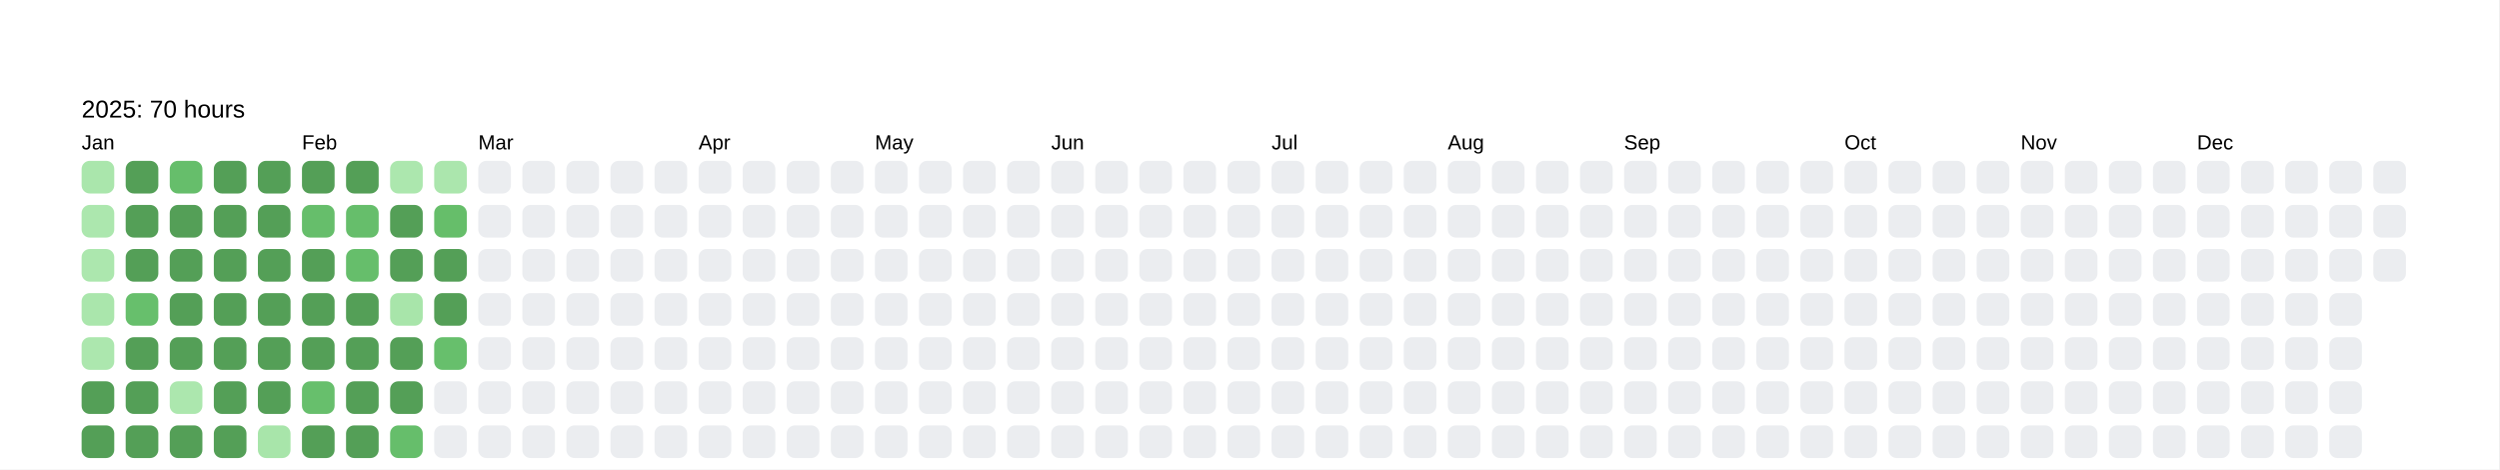
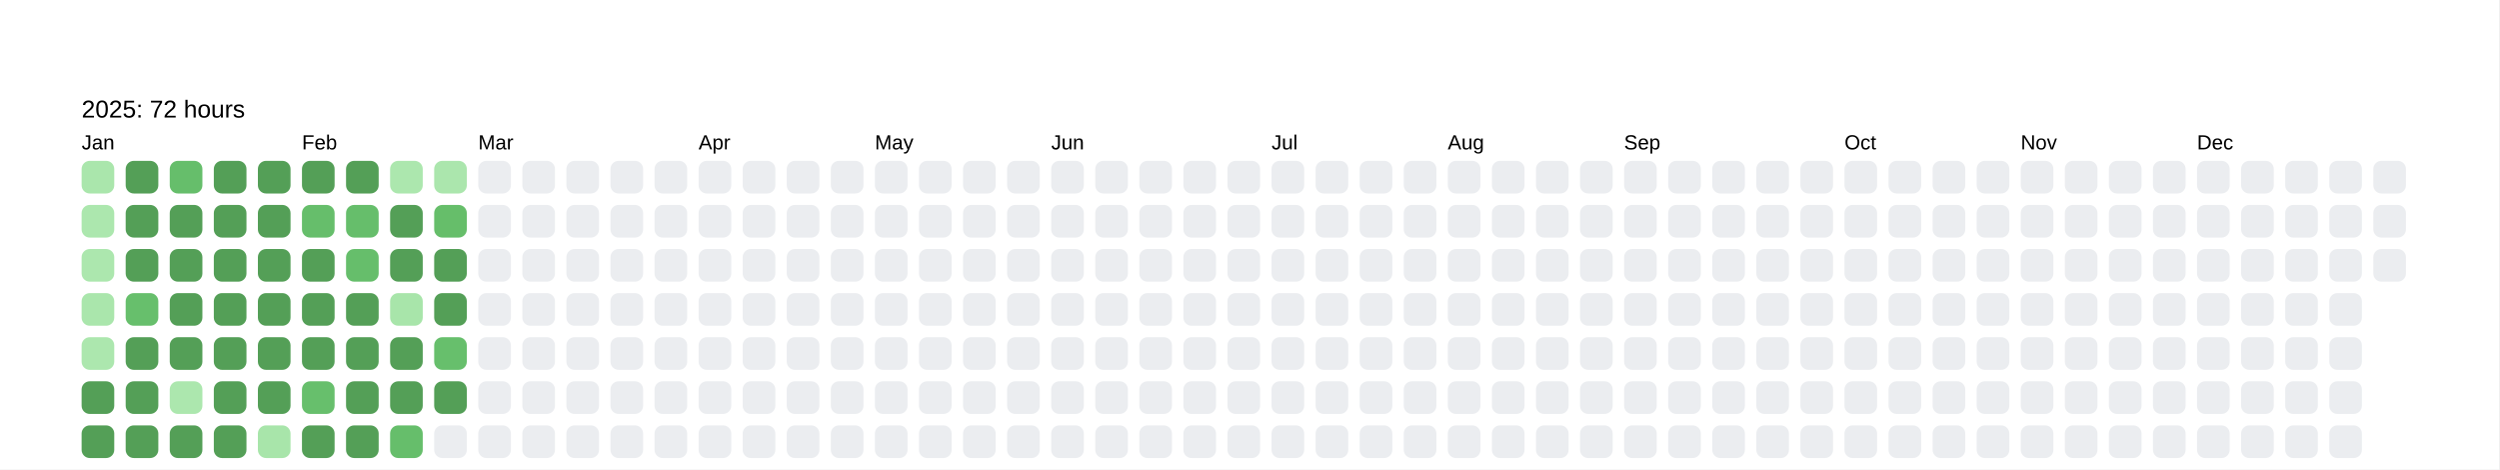
<svg xmlns="http://www.w3.org/2000/svg" baseProfile="full" height="57.5mm" version="1.1" viewBox="0,0,306.2,57.5" width="306.2mm">
  <defs />
  <rect fill="#FFFFFF" height="57.5" width="306.2" x="0" y="0" />
  <text fill="#000000" style="font-size:6px; font-family:Arial; font-weight:bold;" x="10" y="10" />
-   <text fill="#000000" style="font-size:3px; font-family:Arial;" x="10" y="14.4">2025: 70 hours</text>
+   <text fill="#000000" style="font-size:3px; font-family:Arial;" x="10" y="14.4">2025: 72 hours</text>
  <text fill="#000000" style="font-size:2.5px; font-family:Arial" x="10" y="18.3">Jan</text>
  <rect fill="#aae6ac" height="4" rx="1" ry="1" width="4" x="10" y="19.7" />
  <rect fill="#ace7ae" height="4" rx="1" ry="1" width="4" x="10" y="25.1" />
  <rect fill="#ace7ae" height="4" rx="1" ry="1" width="4" x="10" y="30.5" />
  <rect fill="#aae6ac" height="4" rx="1" ry="1" width="4" x="10" y="35.9" />
  <rect fill="#ace7ae" height="4" rx="1" ry="1" width="4" x="10" y="41.3" />
  <rect fill="#549F57" height="4" rx="1" ry="1" width="4" x="10" y="46.7" />
  <rect fill="#549F57" height="4" rx="1" ry="1" width="4" x="10" y="52.1" />
  <rect fill="#549F57" height="4" rx="1" ry="1" width="4" x="15.4" y="19.7" />
  <rect fill="#549F57" height="4" rx="1" ry="1" width="4" x="15.4" y="25.1" />
  <rect fill="#549F57" height="4" rx="1" ry="1" width="4" x="15.4" y="30.5" />
  <rect fill="#67bf6c" height="4" rx="1" ry="1" width="4" x="15.4" y="35.9" />
  <rect fill="#549F57" height="4" rx="1" ry="1" width="4" x="15.4" y="41.3" />
  <rect fill="#549F57" height="4" rx="1" ry="1" width="4" x="15.4" y="46.7" />
  <rect fill="#549F57" height="4" rx="1" ry="1" width="4" x="15.4" y="52.1" />
  <rect fill="#66be6b" height="4" rx="1" ry="1" width="4" x="20.8" y="19.7" />
  <rect fill="#549F57" height="4" rx="1" ry="1" width="4" x="20.8" y="25.1" />
  <rect fill="#549F57" height="4" rx="1" ry="1" width="4" x="20.8" y="30.5" />
  <rect fill="#549F57" height="4" rx="1" ry="1" width="4" x="20.8" y="35.9" />
  <rect fill="#549F57" height="4" rx="1" ry="1" width="4" x="20.8" y="41.3" />
  <rect fill="#ace7ae" height="4" rx="1" ry="1" width="4" x="20.8" y="46.7" />
  <rect fill="#549F57" height="4" rx="1" ry="1" width="4" x="20.8" y="52.1" />
  <rect fill="#549F57" height="4" rx="1" ry="1" width="4" x="26.2" y="19.7" />
  <rect fill="#549F57" height="4" rx="1" ry="1" width="4" x="26.2" y="25.1" />
  <rect fill="#549F57" height="4" rx="1" ry="1" width="4" x="26.2" y="30.5" />
  <rect fill="#549F57" height="4" rx="1" ry="1" width="4" x="26.2" y="35.9" />
  <rect fill="#549F57" height="4" rx="1" ry="1" width="4" x="26.2" y="41.3" />
  <rect fill="#549F57" height="4" rx="1" ry="1" width="4" x="26.2" y="46.7" />
  <rect fill="#549F57" height="4" rx="1" ry="1" width="4" x="26.2" y="52.1" />
  <rect fill="#549F57" height="4" rx="1" ry="1" width="4" x="31.6" y="19.7" />
  <rect fill="#549F57" height="4" rx="1" ry="1" width="4" x="31.6" y="25.1" />
  <rect fill="#549F57" height="4" rx="1" ry="1" width="4" x="31.6" y="30.5" />
  <rect fill="#549F57" height="4" rx="1" ry="1" width="4" x="31.6" y="35.9" />
  <rect fill="#549F57" height="4" rx="1" ry="1" width="4" x="31.6" y="41.3" />
  <rect fill="#549F57" height="4" rx="1" ry="1" width="4" x="31.6" y="46.7" />
  <rect fill="#a8e5aa" height="4" rx="1" ry="1" width="4" x="31.6" y="52.1" />
  <text fill="#000000" style="font-size:2.5px; font-family:Arial" x="37.0" y="18.3">Feb</text>
  <rect fill="#549F57" height="4" rx="1" ry="1" width="4" x="37.0" y="19.7" />
  <rect fill="#66be6b" height="4" rx="1" ry="1" width="4" x="37.0" y="25.1" />
  <rect fill="#549F57" height="4" rx="1" ry="1" width="4" x="37.0" y="30.5" />
  <rect fill="#549F57" height="4" rx="1" ry="1" width="4" x="37.0" y="35.9" />
  <rect fill="#549F57" height="4" rx="1" ry="1" width="4" x="37.0" y="41.3" />
  <rect fill="#67bf6c" height="4" rx="1" ry="1" width="4" x="37.0" y="46.7" />
  <rect fill="#549F57" height="4" rx="1" ry="1" width="4" x="37.0" y="52.1" />
  <rect fill="#549F57" height="4" rx="1" ry="1" width="4" x="42.4" y="19.7" />
  <rect fill="#66be6b" height="4" rx="1" ry="1" width="4" x="42.4" y="25.1" />
  <rect fill="#66be6b" height="4" rx="1" ry="1" width="4" x="42.4" y="30.5" />
  <rect fill="#549F57" height="4" rx="1" ry="1" width="4" x="42.4" y="35.9" />
  <rect fill="#549F57" height="4" rx="1" ry="1" width="4" x="42.4" y="41.3" />
  <rect fill="#549F57" height="4" rx="1" ry="1" width="4" x="42.4" y="46.7" />
  <rect fill="#549F57" height="4" rx="1" ry="1" width="4" x="42.4" y="52.1" />
  <rect fill="#ace7ae" height="4" rx="1" ry="1" width="4" x="47.8" y="19.7" />
  <rect fill="#549F57" height="4" rx="1" ry="1" width="4" x="47.8" y="25.1" />
  <rect fill="#549F57" height="4" rx="1" ry="1" width="4" x="47.8" y="30.5" />
  <rect fill="#a8e5aa" height="4" rx="1" ry="1" width="4" x="47.8" y="35.9" />
  <rect fill="#549F57" height="4" rx="1" ry="1" width="4" x="47.8" y="41.3" />
  <rect fill="#549F57" height="4" rx="1" ry="1" width="4" x="47.8" y="46.7" />
  <rect fill="#66be6b" height="4" rx="1" ry="1" width="4" x="47.8" y="52.1" />
  <rect fill="#abe6ad" height="4" rx="1" ry="1" width="4" x="53.2" y="19.7" />
  <rect fill="#66be6a" height="4" rx="1" ry="1" width="4" x="53.2" y="25.1" />
  <rect fill="#549F57" height="4" rx="1" ry="1" width="4" x="53.2" y="30.5" />
  <rect fill="#549F57" height="4" rx="1" ry="1" width="4" x="53.2" y="35.9" />
  <rect fill="#67bf6c" height="4" rx="1" ry="1" width="4" x="53.2" y="41.3" />
-   <rect fill="#EBEDF0" height="4" rx="1" ry="1" width="4" x="53.2" y="46.7" />
+   <rect fill="#549F57" height="4" rx="1" ry="1" width="4" x="53.2" y="46.7" />
  <rect fill="#EBEDF0" height="4" rx="1" ry="1" width="4" x="53.2" y="52.1" />
  <text fill="#000000" style="font-size:2.5px; font-family:Arial" x="58.6" y="18.3">Mar</text>
  <rect fill="#EBEDF0" height="4" rx="1" ry="1" width="4" x="58.6" y="19.7" />
  <rect fill="#EBEDF0" height="4" rx="1" ry="1" width="4" x="58.6" y="25.1" />
  <rect fill="#EBEDF0" height="4" rx="1" ry="1" width="4" x="58.6" y="30.5" />
  <rect fill="#EBEDF0" height="4" rx="1" ry="1" width="4" x="58.6" y="35.9" />
  <rect fill="#EBEDF0" height="4" rx="1" ry="1" width="4" x="58.6" y="41.3" />
  <rect fill="#EBEDF0" height="4" rx="1" ry="1" width="4" x="58.6" y="46.7" />
  <rect fill="#EBEDF0" height="4" rx="1" ry="1" width="4" x="58.6" y="52.1" />
  <rect fill="#EBEDF0" height="4" rx="1" ry="1" width="4" x="64" y="19.7" />
  <rect fill="#EBEDF0" height="4" rx="1" ry="1" width="4" x="64" y="25.1" />
  <rect fill="#EBEDF0" height="4" rx="1" ry="1" width="4" x="64" y="30.5" />
  <rect fill="#EBEDF0" height="4" rx="1" ry="1" width="4" x="64" y="35.9" />
  <rect fill="#EBEDF0" height="4" rx="1" ry="1" width="4" x="64" y="41.3" />
  <rect fill="#EBEDF0" height="4" rx="1" ry="1" width="4" x="64" y="46.7" />
  <rect fill="#EBEDF0" height="4" rx="1" ry="1" width="4" x="64" y="52.1" />
  <rect fill="#EBEDF0" height="4" rx="1" ry="1" width="4" x="69.4" y="19.7" />
  <rect fill="#EBEDF0" height="4" rx="1" ry="1" width="4" x="69.4" y="25.1" />
  <rect fill="#EBEDF0" height="4" rx="1" ry="1" width="4" x="69.4" y="30.5" />
  <rect fill="#EBEDF0" height="4" rx="1" ry="1" width="4" x="69.4" y="35.9" />
  <rect fill="#EBEDF0" height="4" rx="1" ry="1" width="4" x="69.4" y="41.3" />
  <rect fill="#EBEDF0" height="4" rx="1" ry="1" width="4" x="69.4" y="46.7" />
  <rect fill="#EBEDF0" height="4" rx="1" ry="1" width="4" x="69.4" y="52.1" />
  <rect fill="#EBEDF0" height="4" rx="1" ry="1" width="4" x="74.8" y="19.7" />
  <rect fill="#EBEDF0" height="4" rx="1" ry="1" width="4" x="74.8" y="25.1" />
  <rect fill="#EBEDF0" height="4" rx="1" ry="1" width="4" x="74.8" y="30.5" />
  <rect fill="#EBEDF0" height="4" rx="1" ry="1" width="4" x="74.8" y="35.9" />
  <rect fill="#EBEDF0" height="4" rx="1" ry="1" width="4" x="74.8" y="41.3" />
  <rect fill="#EBEDF0" height="4" rx="1" ry="1" width="4" x="74.8" y="46.7" />
  <rect fill="#EBEDF0" height="4" rx="1" ry="1" width="4" x="74.8" y="52.1" />
  <rect fill="#EBEDF0" height="4" rx="1" ry="1" width="4" x="80.2" y="19.7" />
  <rect fill="#EBEDF0" height="4" rx="1" ry="1" width="4" x="80.2" y="25.1" />
  <rect fill="#EBEDF0" height="4" rx="1" ry="1" width="4" x="80.2" y="30.5" />
  <rect fill="#EBEDF0" height="4" rx="1" ry="1" width="4" x="80.2" y="35.9" />
  <rect fill="#EBEDF0" height="4" rx="1" ry="1" width="4" x="80.2" y="41.3" />
  <rect fill="#EBEDF0" height="4" rx="1" ry="1" width="4" x="80.2" y="46.7" />
  <rect fill="#EBEDF0" height="4" rx="1" ry="1" width="4" x="80.2" y="52.1" />
  <text fill="#000000" style="font-size:2.5px; font-family:Arial" x="85.6" y="18.3">Apr</text>
  <rect fill="#EBEDF0" height="4" rx="1" ry="1" width="4" x="85.6" y="19.7" />
  <rect fill="#EBEDF0" height="4" rx="1" ry="1" width="4" x="85.6" y="25.1" />
  <rect fill="#EBEDF0" height="4" rx="1" ry="1" width="4" x="85.6" y="30.5" />
  <rect fill="#EBEDF0" height="4" rx="1" ry="1" width="4" x="85.6" y="35.9" />
  <rect fill="#EBEDF0" height="4" rx="1" ry="1" width="4" x="85.6" y="41.3" />
  <rect fill="#EBEDF0" height="4" rx="1" ry="1" width="4" x="85.6" y="46.7" />
  <rect fill="#EBEDF0" height="4" rx="1" ry="1" width="4" x="85.6" y="52.1" />
  <rect fill="#EBEDF0" height="4" rx="1" ry="1" width="4" x="91" y="19.7" />
  <rect fill="#EBEDF0" height="4" rx="1" ry="1" width="4" x="91" y="25.1" />
  <rect fill="#EBEDF0" height="4" rx="1" ry="1" width="4" x="91" y="30.5" />
  <rect fill="#EBEDF0" height="4" rx="1" ry="1" width="4" x="91" y="35.9" />
  <rect fill="#EBEDF0" height="4" rx="1" ry="1" width="4" x="91" y="41.3" />
  <rect fill="#EBEDF0" height="4" rx="1" ry="1" width="4" x="91" y="46.7" />
  <rect fill="#EBEDF0" height="4" rx="1" ry="1" width="4" x="91" y="52.1" />
  <rect fill="#EBEDF0" height="4" rx="1" ry="1" width="4" x="96.4" y="19.7" />
  <rect fill="#EBEDF0" height="4" rx="1" ry="1" width="4" x="96.4" y="25.1" />
  <rect fill="#EBEDF0" height="4" rx="1" ry="1" width="4" x="96.4" y="30.5" />
  <rect fill="#EBEDF0" height="4" rx="1" ry="1" width="4" x="96.4" y="35.9" />
  <rect fill="#EBEDF0" height="4" rx="1" ry="1" width="4" x="96.4" y="41.3" />
  <rect fill="#EBEDF0" height="4" rx="1" ry="1" width="4" x="96.4" y="46.7" />
  <rect fill="#EBEDF0" height="4" rx="1" ry="1" width="4" x="96.4" y="52.1" />
  <rect fill="#EBEDF0" height="4" rx="1" ry="1" width="4" x="101.8" y="19.7" />
  <rect fill="#EBEDF0" height="4" rx="1" ry="1" width="4" x="101.8" y="25.1" />
  <rect fill="#EBEDF0" height="4" rx="1" ry="1" width="4" x="101.8" y="30.5" />
  <rect fill="#EBEDF0" height="4" rx="1" ry="1" width="4" x="101.8" y="35.9" />
  <rect fill="#EBEDF0" height="4" rx="1" ry="1" width="4" x="101.8" y="41.3" />
  <rect fill="#EBEDF0" height="4" rx="1" ry="1" width="4" x="101.8" y="46.7" />
  <rect fill="#EBEDF0" height="4" rx="1" ry="1" width="4" x="101.8" y="52.1" />
  <text fill="#000000" style="font-size:2.5px; font-family:Arial" x="107.2" y="18.3">May</text>
  <rect fill="#EBEDF0" height="4" rx="1" ry="1" width="4" x="107.2" y="19.7" />
  <rect fill="#EBEDF0" height="4" rx="1" ry="1" width="4" x="107.2" y="25.1" />
  <rect fill="#EBEDF0" height="4" rx="1" ry="1" width="4" x="107.2" y="30.5" />
  <rect fill="#EBEDF0" height="4" rx="1" ry="1" width="4" x="107.2" y="35.9" />
  <rect fill="#EBEDF0" height="4" rx="1" ry="1" width="4" x="107.2" y="41.3" />
  <rect fill="#EBEDF0" height="4" rx="1" ry="1" width="4" x="107.2" y="46.7" />
  <rect fill="#EBEDF0" height="4" rx="1" ry="1" width="4" x="107.2" y="52.1" />
  <rect fill="#EBEDF0" height="4" rx="1" ry="1" width="4" x="112.6" y="19.7" />
  <rect fill="#EBEDF0" height="4" rx="1" ry="1" width="4" x="112.6" y="25.1" />
  <rect fill="#EBEDF0" height="4" rx="1" ry="1" width="4" x="112.6" y="30.5" />
  <rect fill="#EBEDF0" height="4" rx="1" ry="1" width="4" x="112.6" y="35.9" />
  <rect fill="#EBEDF0" height="4" rx="1" ry="1" width="4" x="112.6" y="41.3" />
  <rect fill="#EBEDF0" height="4" rx="1" ry="1" width="4" x="112.6" y="46.7" />
  <rect fill="#EBEDF0" height="4" rx="1" ry="1" width="4" x="112.6" y="52.1" />
  <rect fill="#EBEDF0" height="4" rx="1" ry="1" width="4" x="118" y="19.7" />
  <rect fill="#EBEDF0" height="4" rx="1" ry="1" width="4" x="118" y="25.1" />
  <rect fill="#EBEDF0" height="4" rx="1" ry="1" width="4" x="118" y="30.5" />
  <rect fill="#EBEDF0" height="4" rx="1" ry="1" width="4" x="118" y="35.9" />
  <rect fill="#EBEDF0" height="4" rx="1" ry="1" width="4" x="118" y="41.3" />
  <rect fill="#EBEDF0" height="4" rx="1" ry="1" width="4" x="118" y="46.7" />
  <rect fill="#EBEDF0" height="4" rx="1" ry="1" width="4" x="118" y="52.1" />
  <rect fill="#EBEDF0" height="4" rx="1" ry="1" width="4" x="123.4" y="19.7" />
  <rect fill="#EBEDF0" height="4" rx="1" ry="1" width="4" x="123.4" y="25.1" />
  <rect fill="#EBEDF0" height="4" rx="1" ry="1" width="4" x="123.4" y="30.5" />
  <rect fill="#EBEDF0" height="4" rx="1" ry="1" width="4" x="123.4" y="35.9" />
  <rect fill="#EBEDF0" height="4" rx="1" ry="1" width="4" x="123.4" y="41.3" />
  <rect fill="#EBEDF0" height="4" rx="1" ry="1" width="4" x="123.4" y="46.7" />
  <rect fill="#EBEDF0" height="4" rx="1" ry="1" width="4" x="123.4" y="52.1" />
  <text fill="#000000" style="font-size:2.5px; font-family:Arial" x="128.8" y="18.3">Jun</text>
  <rect fill="#EBEDF0" height="4" rx="1" ry="1" width="4" x="128.8" y="19.7" />
  <rect fill="#EBEDF0" height="4" rx="1" ry="1" width="4" x="128.8" y="25.1" />
  <rect fill="#EBEDF0" height="4" rx="1" ry="1" width="4" x="128.8" y="30.5" />
  <rect fill="#EBEDF0" height="4" rx="1" ry="1" width="4" x="128.8" y="35.9" />
  <rect fill="#EBEDF0" height="4" rx="1" ry="1" width="4" x="128.8" y="41.3" />
  <rect fill="#EBEDF0" height="4" rx="1" ry="1" width="4" x="128.8" y="46.7" />
  <rect fill="#EBEDF0" height="4" rx="1" ry="1" width="4" x="128.8" y="52.1" />
  <rect fill="#EBEDF0" height="4" rx="1" ry="1" width="4" x="134.2" y="19.7" />
  <rect fill="#EBEDF0" height="4" rx="1" ry="1" width="4" x="134.2" y="25.1" />
  <rect fill="#EBEDF0" height="4" rx="1" ry="1" width="4" x="134.2" y="30.5" />
  <rect fill="#EBEDF0" height="4" rx="1" ry="1" width="4" x="134.2" y="35.9" />
  <rect fill="#EBEDF0" height="4" rx="1" ry="1" width="4" x="134.2" y="41.3" />
  <rect fill="#EBEDF0" height="4" rx="1" ry="1" width="4" x="134.2" y="46.7" />
  <rect fill="#EBEDF0" height="4" rx="1" ry="1" width="4" x="134.2" y="52.1" />
  <rect fill="#EBEDF0" height="4" rx="1" ry="1" width="4" x="139.6" y="19.7" />
  <rect fill="#EBEDF0" height="4" rx="1" ry="1" width="4" x="139.6" y="25.1" />
  <rect fill="#EBEDF0" height="4" rx="1" ry="1" width="4" x="139.6" y="30.5" />
  <rect fill="#EBEDF0" height="4" rx="1" ry="1" width="4" x="139.6" y="35.9" />
  <rect fill="#EBEDF0" height="4" rx="1" ry="1" width="4" x="139.6" y="41.3" />
  <rect fill="#EBEDF0" height="4" rx="1" ry="1" width="4" x="139.6" y="46.7" />
  <rect fill="#EBEDF0" height="4" rx="1" ry="1" width="4" x="139.6" y="52.1" />
  <rect fill="#EBEDF0" height="4" rx="1" ry="1" width="4" x="145" y="19.7" />
  <rect fill="#EBEDF0" height="4" rx="1" ry="1" width="4" x="145" y="25.1" />
  <rect fill="#EBEDF0" height="4" rx="1" ry="1" width="4" x="145" y="30.5" />
  <rect fill="#EBEDF0" height="4" rx="1" ry="1" width="4" x="145" y="35.9" />
  <rect fill="#EBEDF0" height="4" rx="1" ry="1" width="4" x="145" y="41.3" />
  <rect fill="#EBEDF0" height="4" rx="1" ry="1" width="4" x="145" y="46.7" />
  <rect fill="#EBEDF0" height="4" rx="1" ry="1" width="4" x="145" y="52.1" />
  <rect fill="#EBEDF0" height="4" rx="1" ry="1" width="4" x="150.4" y="19.7" />
  <rect fill="#EBEDF0" height="4" rx="1" ry="1" width="4" x="150.4" y="25.1" />
  <rect fill="#EBEDF0" height="4" rx="1" ry="1" width="4" x="150.4" y="30.5" />
  <rect fill="#EBEDF0" height="4" rx="1" ry="1" width="4" x="150.4" y="35.9" />
  <rect fill="#EBEDF0" height="4" rx="1" ry="1" width="4" x="150.4" y="41.3" />
  <rect fill="#EBEDF0" height="4" rx="1" ry="1" width="4" x="150.4" y="46.7" />
  <rect fill="#EBEDF0" height="4" rx="1" ry="1" width="4" x="150.4" y="52.1" />
  <text fill="#000000" style="font-size:2.5px; font-family:Arial" x="155.8" y="18.3">Jul</text>
  <rect fill="#EBEDF0" height="4" rx="1" ry="1" width="4" x="155.8" y="19.7" />
  <rect fill="#EBEDF0" height="4" rx="1" ry="1" width="4" x="155.8" y="25.1" />
  <rect fill="#EBEDF0" height="4" rx="1" ry="1" width="4" x="155.8" y="30.5" />
  <rect fill="#EBEDF0" height="4" rx="1" ry="1" width="4" x="155.8" y="35.9" />
  <rect fill="#EBEDF0" height="4" rx="1" ry="1" width="4" x="155.8" y="41.3" />
  <rect fill="#EBEDF0" height="4" rx="1" ry="1" width="4" x="155.8" y="46.7" />
  <rect fill="#EBEDF0" height="4" rx="1" ry="1" width="4" x="155.8" y="52.1" />
  <rect fill="#EBEDF0" height="4" rx="1" ry="1" width="4" x="161.2" y="19.7" />
  <rect fill="#EBEDF0" height="4" rx="1" ry="1" width="4" x="161.2" y="25.1" />
  <rect fill="#EBEDF0" height="4" rx="1" ry="1" width="4" x="161.2" y="30.5" />
  <rect fill="#EBEDF0" height="4" rx="1" ry="1" width="4" x="161.2" y="35.9" />
  <rect fill="#EBEDF0" height="4" rx="1" ry="1" width="4" x="161.2" y="41.3" />
  <rect fill="#EBEDF0" height="4" rx="1" ry="1" width="4" x="161.2" y="46.7" />
  <rect fill="#EBEDF0" height="4" rx="1" ry="1" width="4" x="161.2" y="52.1" />
  <rect fill="#EBEDF0" height="4" rx="1" ry="1" width="4" x="166.6" y="19.7" />
  <rect fill="#EBEDF0" height="4" rx="1" ry="1" width="4" x="166.6" y="25.1" />
  <rect fill="#EBEDF0" height="4" rx="1" ry="1" width="4" x="166.6" y="30.5" />
  <rect fill="#EBEDF0" height="4" rx="1" ry="1" width="4" x="166.6" y="35.9" />
  <rect fill="#EBEDF0" height="4" rx="1" ry="1" width="4" x="166.6" y="41.3" />
  <rect fill="#EBEDF0" height="4" rx="1" ry="1" width="4" x="166.6" y="46.7" />
  <rect fill="#EBEDF0" height="4" rx="1" ry="1" width="4" x="166.6" y="52.1" />
  <rect fill="#EBEDF0" height="4" rx="1" ry="1" width="4" x="172" y="19.7" />
  <rect fill="#EBEDF0" height="4" rx="1" ry="1" width="4" x="172" y="25.1" />
  <rect fill="#EBEDF0" height="4" rx="1" ry="1" width="4" x="172" y="30.5" />
  <rect fill="#EBEDF0" height="4" rx="1" ry="1" width="4" x="172" y="35.9" />
  <rect fill="#EBEDF0" height="4" rx="1" ry="1" width="4" x="172" y="41.3" />
  <rect fill="#EBEDF0" height="4" rx="1" ry="1" width="4" x="172" y="46.7" />
  <rect fill="#EBEDF0" height="4" rx="1" ry="1" width="4" x="172" y="52.1" />
  <text fill="#000000" style="font-size:2.5px; font-family:Arial" x="177.4" y="18.3">Aug</text>
  <rect fill="#EBEDF0" height="4" rx="1" ry="1" width="4" x="177.4" y="19.7" />
  <rect fill="#EBEDF0" height="4" rx="1" ry="1" width="4" x="177.4" y="25.1" />
  <rect fill="#EBEDF0" height="4" rx="1" ry="1" width="4" x="177.4" y="30.5" />
  <rect fill="#EBEDF0" height="4" rx="1" ry="1" width="4" x="177.4" y="35.9" />
  <rect fill="#EBEDF0" height="4" rx="1" ry="1" width="4" x="177.4" y="41.3" />
  <rect fill="#EBEDF0" height="4" rx="1" ry="1" width="4" x="177.4" y="46.7" />
  <rect fill="#EBEDF0" height="4" rx="1" ry="1" width="4" x="177.4" y="52.1" />
  <rect fill="#EBEDF0" height="4" rx="1" ry="1" width="4" x="182.8" y="19.7" />
  <rect fill="#EBEDF0" height="4" rx="1" ry="1" width="4" x="182.8" y="25.1" />
  <rect fill="#EBEDF0" height="4" rx="1" ry="1" width="4" x="182.8" y="30.5" />
  <rect fill="#EBEDF0" height="4" rx="1" ry="1" width="4" x="182.8" y="35.9" />
  <rect fill="#EBEDF0" height="4" rx="1" ry="1" width="4" x="182.8" y="41.3" />
  <rect fill="#EBEDF0" height="4" rx="1" ry="1" width="4" x="182.8" y="46.7" />
  <rect fill="#EBEDF0" height="4" rx="1" ry="1" width="4" x="182.8" y="52.1" />
  <rect fill="#EBEDF0" height="4" rx="1" ry="1" width="4" x="188.2" y="19.7" />
  <rect fill="#EBEDF0" height="4" rx="1" ry="1" width="4" x="188.2" y="25.1" />
  <rect fill="#EBEDF0" height="4" rx="1" ry="1" width="4" x="188.2" y="30.5" />
  <rect fill="#EBEDF0" height="4" rx="1" ry="1" width="4" x="188.2" y="35.9" />
  <rect fill="#EBEDF0" height="4" rx="1" ry="1" width="4" x="188.2" y="41.3" />
  <rect fill="#EBEDF0" height="4" rx="1" ry="1" width="4" x="188.2" y="46.7" />
  <rect fill="#EBEDF0" height="4" rx="1" ry="1" width="4" x="188.2" y="52.1" />
  <rect fill="#EBEDF0" height="4" rx="1" ry="1" width="4" x="193.6" y="19.7" />
  <rect fill="#EBEDF0" height="4" rx="1" ry="1" width="4" x="193.6" y="25.1" />
  <rect fill="#EBEDF0" height="4" rx="1" ry="1" width="4" x="193.6" y="30.5" />
  <rect fill="#EBEDF0" height="4" rx="1" ry="1" width="4" x="193.6" y="35.9" />
  <rect fill="#EBEDF0" height="4" rx="1" ry="1" width="4" x="193.6" y="41.3" />
  <rect fill="#EBEDF0" height="4" rx="1" ry="1" width="4" x="193.6" y="46.7" />
  <rect fill="#EBEDF0" height="4" rx="1" ry="1" width="4" x="193.6" y="52.1" />
  <text fill="#000000" style="font-size:2.5px; font-family:Arial" x="199" y="18.3">Sep</text>
  <rect fill="#EBEDF0" height="4" rx="1" ry="1" width="4" x="199" y="19.7" />
  <rect fill="#EBEDF0" height="4" rx="1" ry="1" width="4" x="199" y="25.1" />
  <rect fill="#EBEDF0" height="4" rx="1" ry="1" width="4" x="199" y="30.5" />
  <rect fill="#EBEDF0" height="4" rx="1" ry="1" width="4" x="199" y="35.9" />
  <rect fill="#EBEDF0" height="4" rx="1" ry="1" width="4" x="199" y="41.3" />
  <rect fill="#EBEDF0" height="4" rx="1" ry="1" width="4" x="199" y="46.7" />
  <rect fill="#EBEDF0" height="4" rx="1" ry="1" width="4" x="199" y="52.1" />
  <rect fill="#EBEDF0" height="4" rx="1" ry="1" width="4" x="204.4" y="19.7" />
  <rect fill="#EBEDF0" height="4" rx="1" ry="1" width="4" x="204.4" y="25.1" />
  <rect fill="#EBEDF0" height="4" rx="1" ry="1" width="4" x="204.4" y="30.5" />
  <rect fill="#EBEDF0" height="4" rx="1" ry="1" width="4" x="204.4" y="35.9" />
  <rect fill="#EBEDF0" height="4" rx="1" ry="1" width="4" x="204.4" y="41.3" />
  <rect fill="#EBEDF0" height="4" rx="1" ry="1" width="4" x="204.4" y="46.7" />
  <rect fill="#EBEDF0" height="4" rx="1" ry="1" width="4" x="204.4" y="52.1" />
  <rect fill="#EBEDF0" height="4" rx="1" ry="1" width="4" x="209.8" y="19.7" />
  <rect fill="#EBEDF0" height="4" rx="1" ry="1" width="4" x="209.8" y="25.1" />
  <rect fill="#EBEDF0" height="4" rx="1" ry="1" width="4" x="209.8" y="30.5" />
  <rect fill="#EBEDF0" height="4" rx="1" ry="1" width="4" x="209.8" y="35.9" />
  <rect fill="#EBEDF0" height="4" rx="1" ry="1" width="4" x="209.8" y="41.3" />
  <rect fill="#EBEDF0" height="4" rx="1" ry="1" width="4" x="209.8" y="46.7" />
  <rect fill="#EBEDF0" height="4" rx="1" ry="1" width="4" x="209.8" y="52.1" />
  <rect fill="#EBEDF0" height="4" rx="1" ry="1" width="4" x="215.2" y="19.7" />
  <rect fill="#EBEDF0" height="4" rx="1" ry="1" width="4" x="215.2" y="25.1" />
  <rect fill="#EBEDF0" height="4" rx="1" ry="1" width="4" x="215.2" y="30.5" />
  <rect fill="#EBEDF0" height="4" rx="1" ry="1" width="4" x="215.2" y="35.9" />
  <rect fill="#EBEDF0" height="4" rx="1" ry="1" width="4" x="215.2" y="41.3" />
  <rect fill="#EBEDF0" height="4" rx="1" ry="1" width="4" x="215.2" y="46.7" />
  <rect fill="#EBEDF0" height="4" rx="1" ry="1" width="4" x="215.2" y="52.1" />
  <rect fill="#EBEDF0" height="4" rx="1" ry="1" width="4" x="220.6" y="19.7" />
  <rect fill="#EBEDF0" height="4" rx="1" ry="1" width="4" x="220.6" y="25.1" />
  <rect fill="#EBEDF0" height="4" rx="1" ry="1" width="4" x="220.6" y="30.5" />
  <rect fill="#EBEDF0" height="4" rx="1" ry="1" width="4" x="220.6" y="35.9" />
  <rect fill="#EBEDF0" height="4" rx="1" ry="1" width="4" x="220.6" y="41.3" />
  <rect fill="#EBEDF0" height="4" rx="1" ry="1" width="4" x="220.6" y="46.7" />
  <rect fill="#EBEDF0" height="4" rx="1" ry="1" width="4" x="220.6" y="52.1" />
  <text fill="#000000" style="font-size:2.5px; font-family:Arial" x="226" y="18.3">Oct</text>
  <rect fill="#EBEDF0" height="4" rx="1" ry="1" width="4" x="226" y="19.7" />
  <rect fill="#EBEDF0" height="4" rx="1" ry="1" width="4" x="226" y="25.1" />
  <rect fill="#EBEDF0" height="4" rx="1" ry="1" width="4" x="226" y="30.5" />
  <rect fill="#EBEDF0" height="4" rx="1" ry="1" width="4" x="226" y="35.9" />
  <rect fill="#EBEDF0" height="4" rx="1" ry="1" width="4" x="226" y="41.3" />
  <rect fill="#EBEDF0" height="4" rx="1" ry="1" width="4" x="226" y="46.7" />
  <rect fill="#EBEDF0" height="4" rx="1" ry="1" width="4" x="226" y="52.1" />
  <rect fill="#EBEDF0" height="4" rx="1" ry="1" width="4" x="231.4" y="19.7" />
  <rect fill="#EBEDF0" height="4" rx="1" ry="1" width="4" x="231.4" y="25.1" />
  <rect fill="#EBEDF0" height="4" rx="1" ry="1" width="4" x="231.4" y="30.5" />
  <rect fill="#EBEDF0" height="4" rx="1" ry="1" width="4" x="231.4" y="35.9" />
  <rect fill="#EBEDF0" height="4" rx="1" ry="1" width="4" x="231.4" y="41.3" />
  <rect fill="#EBEDF0" height="4" rx="1" ry="1" width="4" x="231.4" y="46.7" />
  <rect fill="#EBEDF0" height="4" rx="1" ry="1" width="4" x="231.4" y="52.1" />
  <rect fill="#EBEDF0" height="4" rx="1" ry="1" width="4" x="236.8" y="19.7" />
  <rect fill="#EBEDF0" height="4" rx="1" ry="1" width="4" x="236.8" y="25.1" />
  <rect fill="#EBEDF0" height="4" rx="1" ry="1" width="4" x="236.8" y="30.5" />
  <rect fill="#EBEDF0" height="4" rx="1" ry="1" width="4" x="236.8" y="35.9" />
  <rect fill="#EBEDF0" height="4" rx="1" ry="1" width="4" x="236.8" y="41.3" />
  <rect fill="#EBEDF0" height="4" rx="1" ry="1" width="4" x="236.8" y="46.7" />
  <rect fill="#EBEDF0" height="4" rx="1" ry="1" width="4" x="236.8" y="52.1" />
  <rect fill="#EBEDF0" height="4" rx="1" ry="1" width="4" x="242.2" y="19.7" />
  <rect fill="#EBEDF0" height="4" rx="1" ry="1" width="4" x="242.2" y="25.1" />
  <rect fill="#EBEDF0" height="4" rx="1" ry="1" width="4" x="242.2" y="30.5" />
  <rect fill="#EBEDF0" height="4" rx="1" ry="1" width="4" x="242.2" y="35.9" />
  <rect fill="#EBEDF0" height="4" rx="1" ry="1" width="4" x="242.2" y="41.3" />
  <rect fill="#EBEDF0" height="4" rx="1" ry="1" width="4" x="242.2" y="46.7" />
  <rect fill="#EBEDF0" height="4" rx="1" ry="1" width="4" x="242.2" y="52.1" />
  <text fill="#000000" style="font-size:2.5px; font-family:Arial" x="247.6" y="18.3">Nov</text>
  <rect fill="#EBEDF0" height="4" rx="1" ry="1" width="4" x="247.6" y="19.7" />
  <rect fill="#EBEDF0" height="4" rx="1" ry="1" width="4" x="247.6" y="25.1" />
  <rect fill="#EBEDF0" height="4" rx="1" ry="1" width="4" x="247.6" y="30.5" />
  <rect fill="#EBEDF0" height="4" rx="1" ry="1" width="4" x="247.6" y="35.9" />
  <rect fill="#EBEDF0" height="4" rx="1" ry="1" width="4" x="247.6" y="41.3" />
  <rect fill="#EBEDF0" height="4" rx="1" ry="1" width="4" x="247.6" y="46.7" />
  <rect fill="#EBEDF0" height="4" rx="1" ry="1" width="4" x="247.6" y="52.1" />
  <rect fill="#EBEDF0" height="4" rx="1" ry="1" width="4" x="253" y="19.7" />
  <rect fill="#EBEDF0" height="4" rx="1" ry="1" width="4" x="253" y="25.1" />
  <rect fill="#EBEDF0" height="4" rx="1" ry="1" width="4" x="253" y="30.5" />
  <rect fill="#EBEDF0" height="4" rx="1" ry="1" width="4" x="253" y="35.9" />
  <rect fill="#EBEDF0" height="4" rx="1" ry="1" width="4" x="253" y="41.3" />
  <rect fill="#EBEDF0" height="4" rx="1" ry="1" width="4" x="253" y="46.7" />
  <rect fill="#EBEDF0" height="4" rx="1" ry="1" width="4" x="253" y="52.1" />
  <rect fill="#EBEDF0" height="4" rx="1" ry="1" width="4" x="258.4" y="19.7" />
  <rect fill="#EBEDF0" height="4" rx="1" ry="1" width="4" x="258.4" y="25.1" />
  <rect fill="#EBEDF0" height="4" rx="1" ry="1" width="4" x="258.4" y="30.5" />
  <rect fill="#EBEDF0" height="4" rx="1" ry="1" width="4" x="258.4" y="35.9" />
  <rect fill="#EBEDF0" height="4" rx="1" ry="1" width="4" x="258.4" y="41.3" />
  <rect fill="#EBEDF0" height="4" rx="1" ry="1" width="4" x="258.4" y="46.7" />
  <rect fill="#EBEDF0" height="4" rx="1" ry="1" width="4" x="258.4" y="52.1" />
  <rect fill="#EBEDF0" height="4" rx="1" ry="1" width="4" x="263.8" y="19.7" />
  <rect fill="#EBEDF0" height="4" rx="1" ry="1" width="4" x="263.8" y="25.1" />
  <rect fill="#EBEDF0" height="4" rx="1" ry="1" width="4" x="263.8" y="30.5" />
  <rect fill="#EBEDF0" height="4" rx="1" ry="1" width="4" x="263.8" y="35.9" />
  <rect fill="#EBEDF0" height="4" rx="1" ry="1" width="4" x="263.8" y="41.3" />
  <rect fill="#EBEDF0" height="4" rx="1" ry="1" width="4" x="263.8" y="46.7" />
  <rect fill="#EBEDF0" height="4" rx="1" ry="1" width="4" x="263.8" y="52.1" />
  <text fill="#000000" style="font-size:2.5px; font-family:Arial" x="269.2" y="18.3">Dec</text>
  <rect fill="#EBEDF0" height="4" rx="1" ry="1" width="4" x="269.2" y="19.7" />
  <rect fill="#EBEDF0" height="4" rx="1" ry="1" width="4" x="269.2" y="25.1" />
  <rect fill="#EBEDF0" height="4" rx="1" ry="1" width="4" x="269.2" y="30.5" />
  <rect fill="#EBEDF0" height="4" rx="1" ry="1" width="4" x="269.2" y="35.9" />
  <rect fill="#EBEDF0" height="4" rx="1" ry="1" width="4" x="269.2" y="41.3" />
  <rect fill="#EBEDF0" height="4" rx="1" ry="1" width="4" x="269.2" y="46.7" />
  <rect fill="#EBEDF0" height="4" rx="1" ry="1" width="4" x="269.2" y="52.1" />
  <rect fill="#EBEDF0" height="4" rx="1" ry="1" width="4" x="274.6" y="19.7" />
  <rect fill="#EBEDF0" height="4" rx="1" ry="1" width="4" x="274.6" y="25.1" />
  <rect fill="#EBEDF0" height="4" rx="1" ry="1" width="4" x="274.6" y="30.5" />
  <rect fill="#EBEDF0" height="4" rx="1" ry="1" width="4" x="274.6" y="35.9" />
  <rect fill="#EBEDF0" height="4" rx="1" ry="1" width="4" x="274.6" y="41.3" />
  <rect fill="#EBEDF0" height="4" rx="1" ry="1" width="4" x="274.6" y="46.7" />
  <rect fill="#EBEDF0" height="4" rx="1" ry="1" width="4" x="274.6" y="52.1" />
  <rect fill="#EBEDF0" height="4" rx="1" ry="1" width="4" x="280" y="19.7" />
  <rect fill="#EBEDF0" height="4" rx="1" ry="1" width="4" x="280" y="25.1" />
  <rect fill="#EBEDF0" height="4" rx="1" ry="1" width="4" x="280" y="30.5" />
  <rect fill="#EBEDF0" height="4" rx="1" ry="1" width="4" x="280" y="35.9" />
  <rect fill="#EBEDF0" height="4" rx="1" ry="1" width="4" x="280" y="41.3" />
  <rect fill="#EBEDF0" height="4" rx="1" ry="1" width="4" x="280" y="46.7" />
  <rect fill="#EBEDF0" height="4" rx="1" ry="1" width="4" x="280" y="52.1" />
  <rect fill="#EBEDF0" height="4" rx="1" ry="1" width="4" x="285.4" y="19.7" />
  <rect fill="#EBEDF0" height="4" rx="1" ry="1" width="4" x="285.4" y="25.1" />
  <rect fill="#EBEDF0" height="4" rx="1" ry="1" width="4" x="285.4" y="30.5" />
  <rect fill="#EBEDF0" height="4" rx="1" ry="1" width="4" x="285.4" y="35.9" />
  <rect fill="#EBEDF0" height="4" rx="1" ry="1" width="4" x="285.4" y="41.3" />
  <rect fill="#EBEDF0" height="4" rx="1" ry="1" width="4" x="285.4" y="46.7" />
  <rect fill="#EBEDF0" height="4" rx="1" ry="1" width="4" x="285.4" y="52.1" />
  <rect fill="#EBEDF0" height="4" rx="1" ry="1" width="4" x="290.8" y="19.7" />
  <rect fill="#EBEDF0" height="4" rx="1" ry="1" width="4" x="290.8" y="25.1" />
  <rect fill="#EBEDF0" height="4" rx="1" ry="1" width="4" x="290.8" y="30.5" />
</svg>
